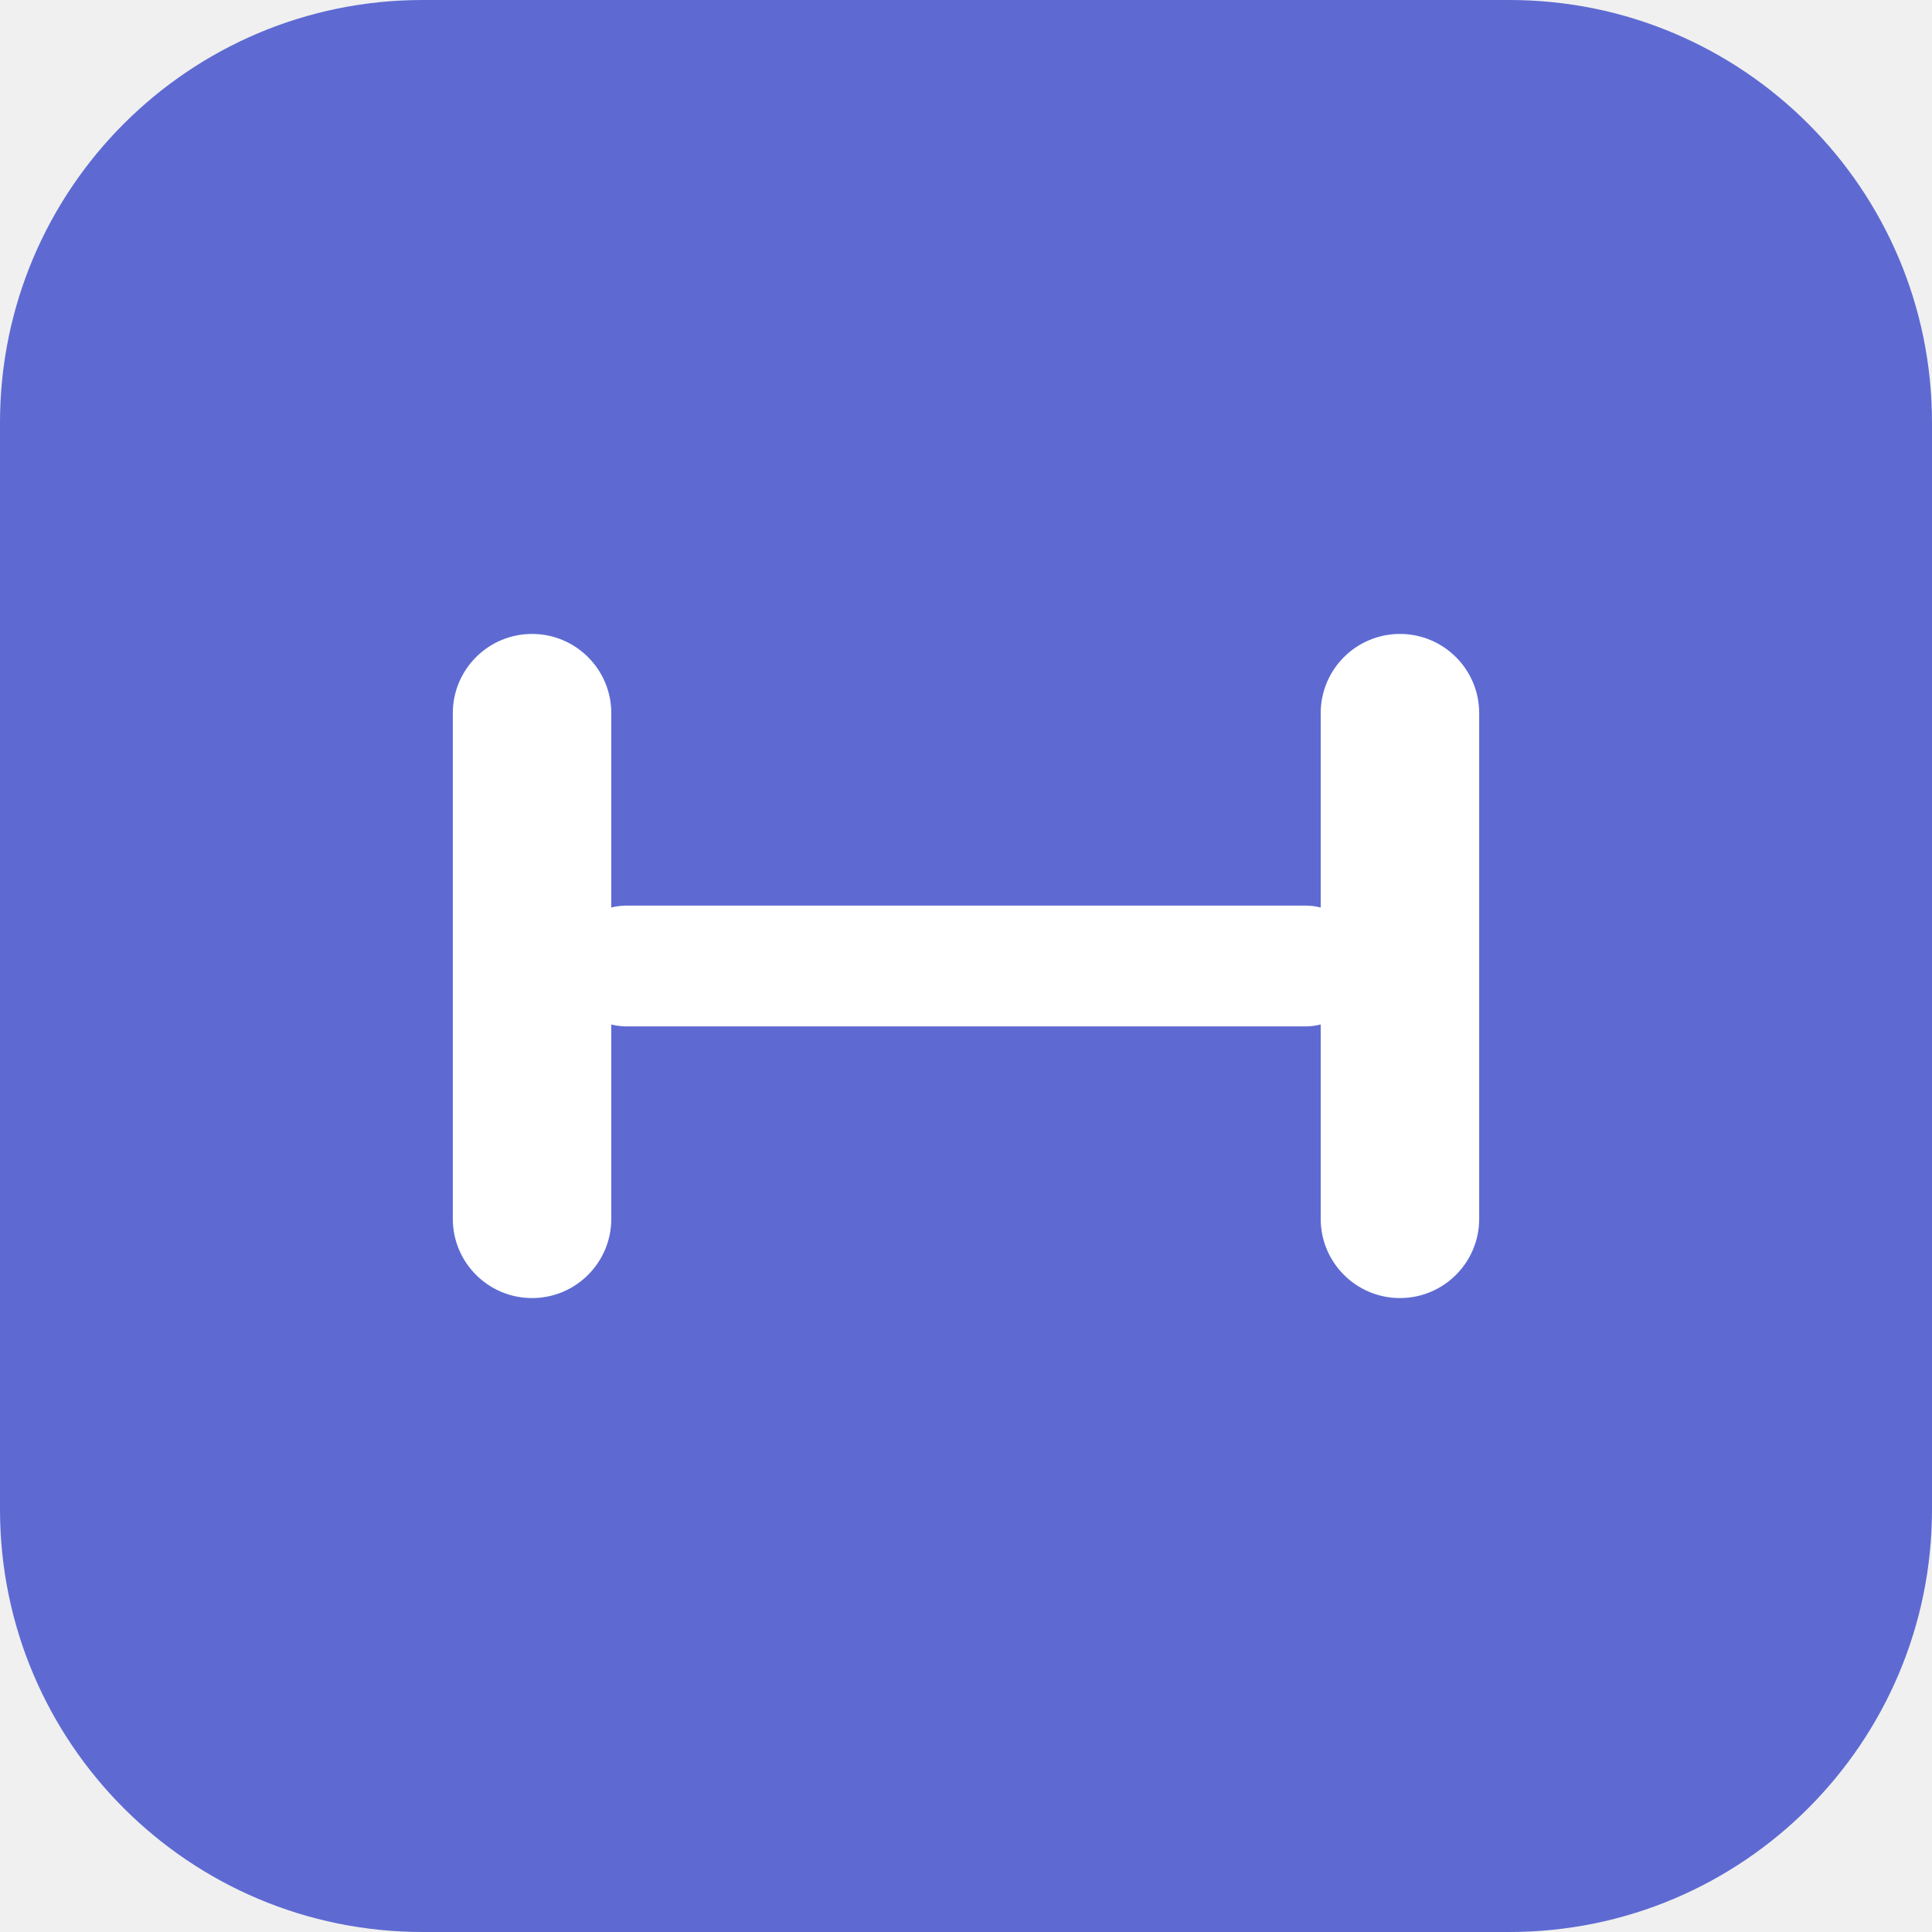
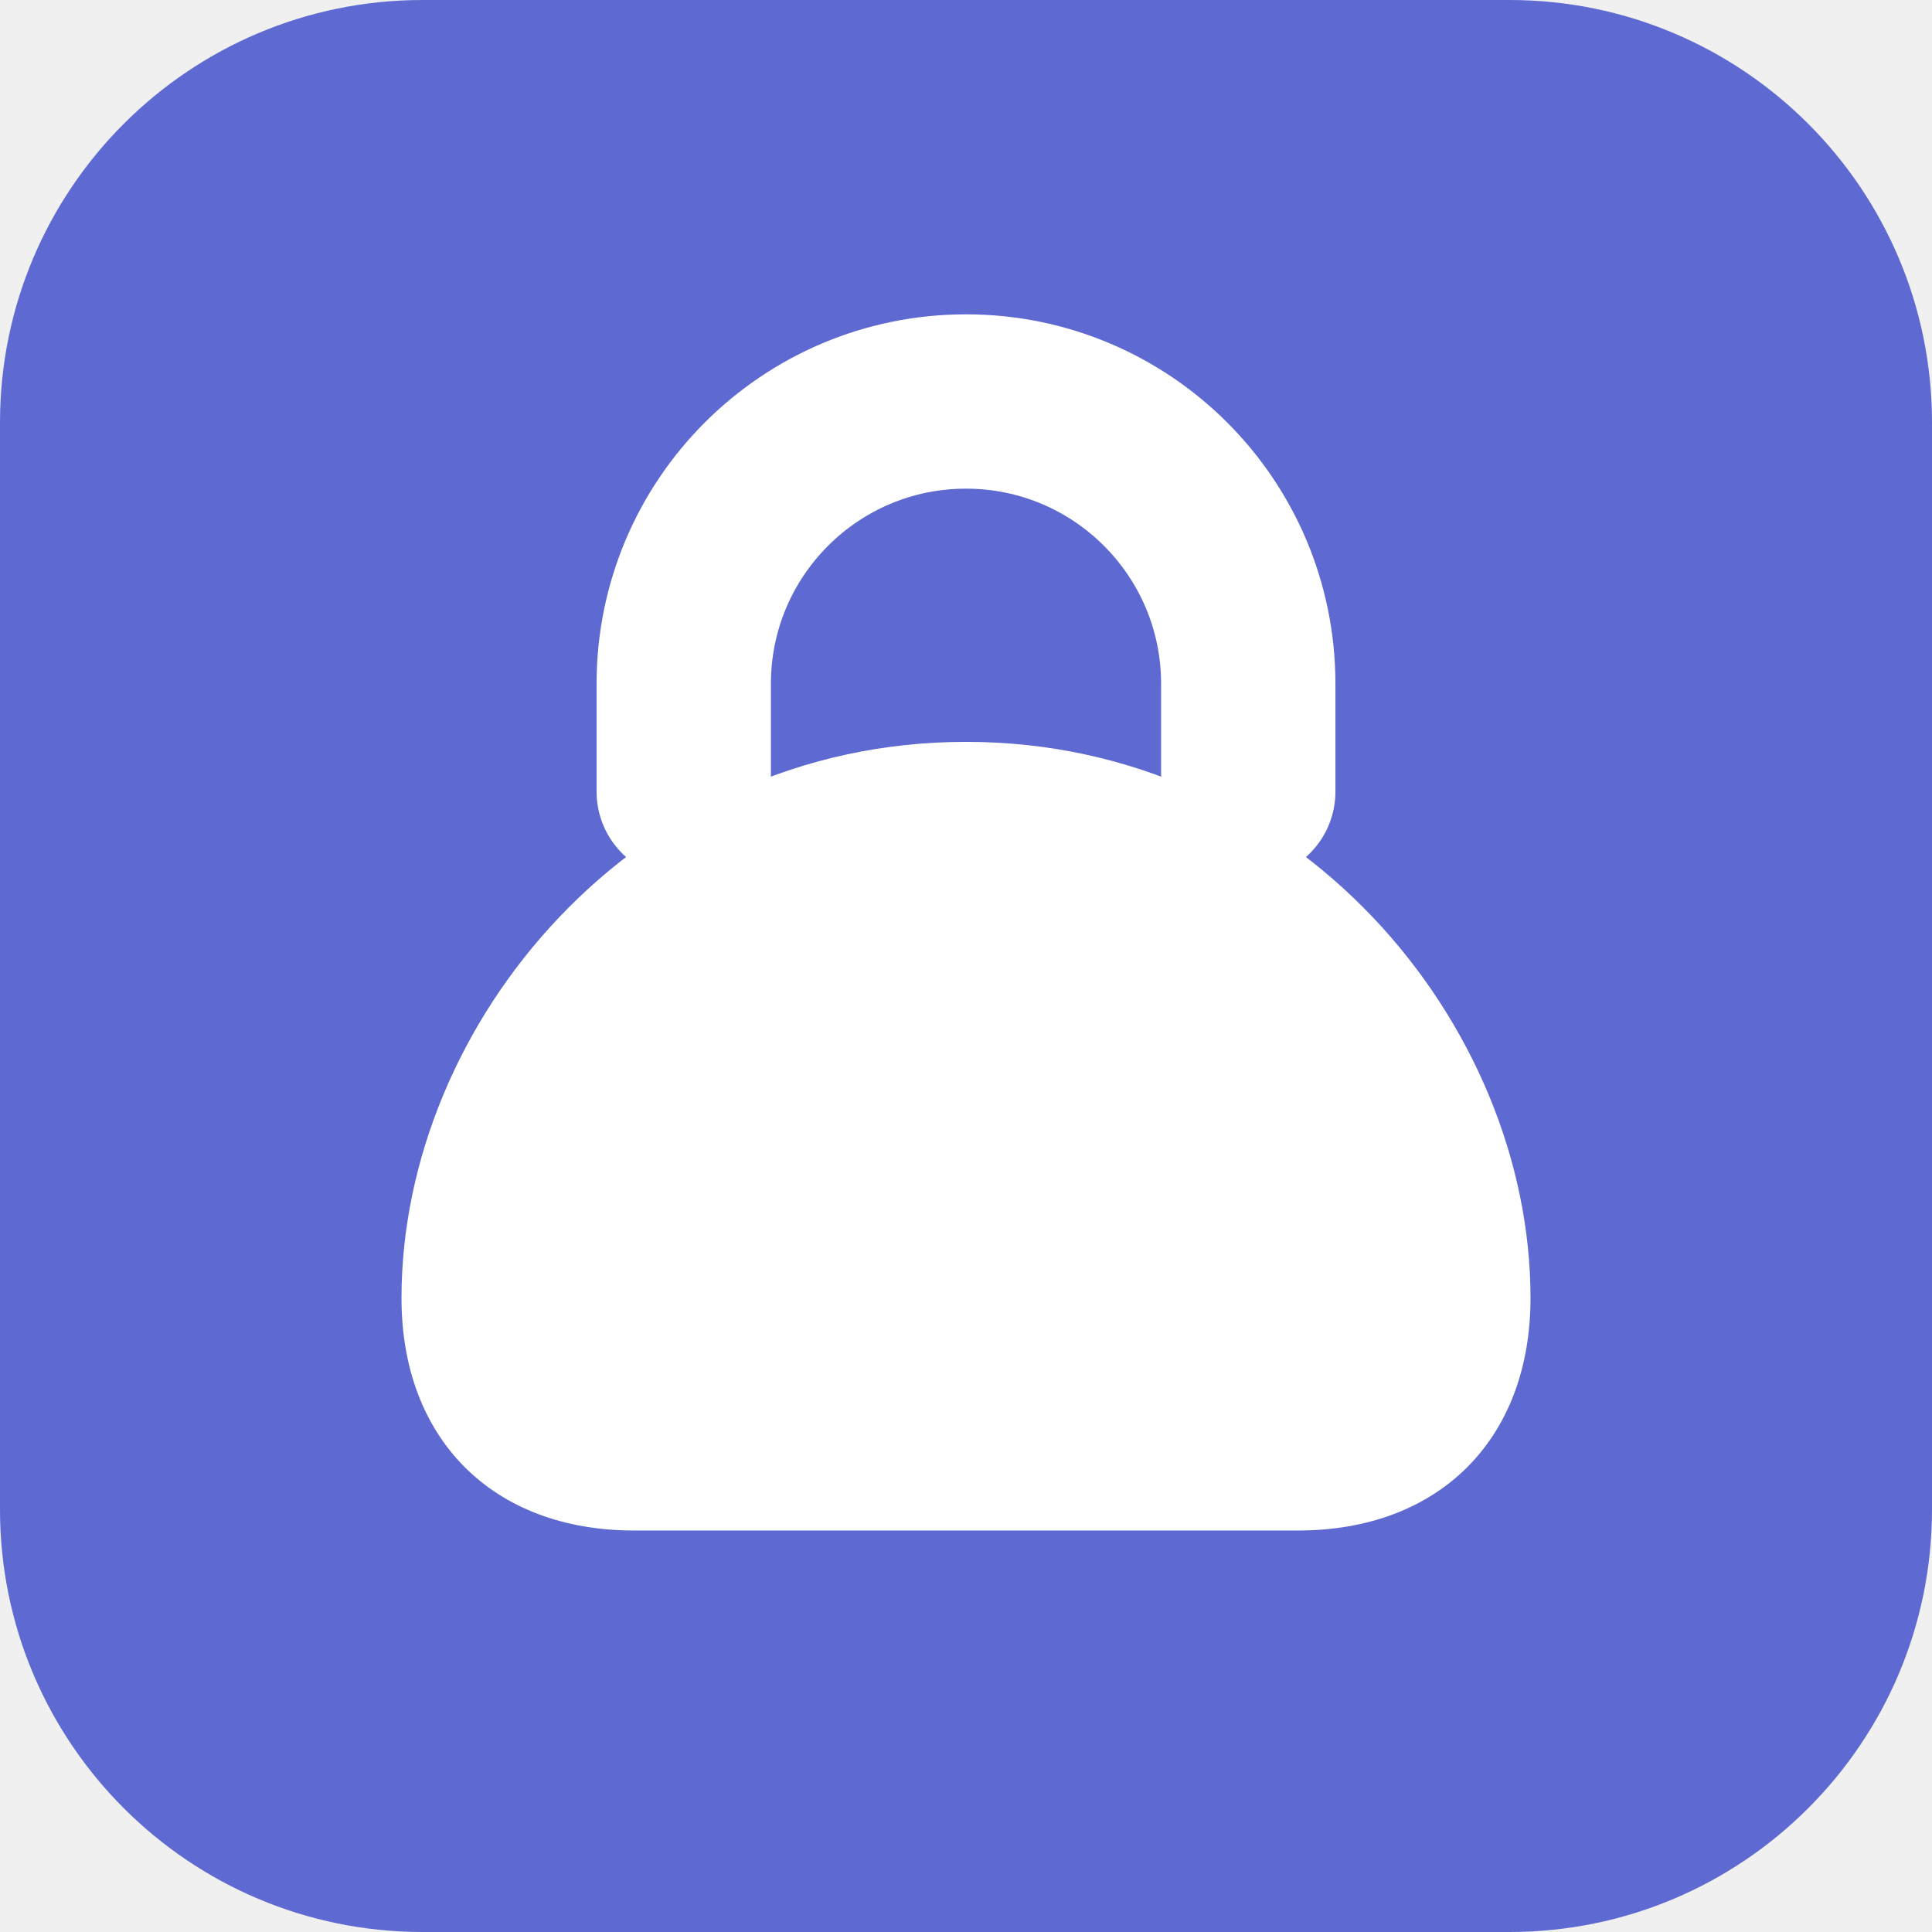
<svg xmlns="http://www.w3.org/2000/svg" viewBox="0 0 512 512" width="512" height="512">
  <rect width="512" height="512" rx="112" fill="#5E6AD2" />
-   <g fill="#ffffff">
-     <rect x="150" y="240" width="212" height="32" rx="16" />
-     <rect x="120" y="168" width="42" height="176" rx="21" />
-     <rect x="350" y="168" width="42" height="176" rx="21" />
+   <g transform="translate(-8 -25.6) scale(22)">
+     <path d="M8.6 10.7V9.4a3.4 3.4 0 016.8 0v1.3" stroke="#ffffff" stroke-width="2.1" stroke-linecap="round" fill="none" />
+     <path d="M12 10.1c-4 0-6.8 3.4-6.8 6.7 0 1.7 1.1 2.8 2.8 2.8h8c1.7 0 2.8-1.1 2.8-2.8 0-3.3-2.8-6.7-6.8-6.7z" fill="#ffffff" />
  </g>
</svg>
